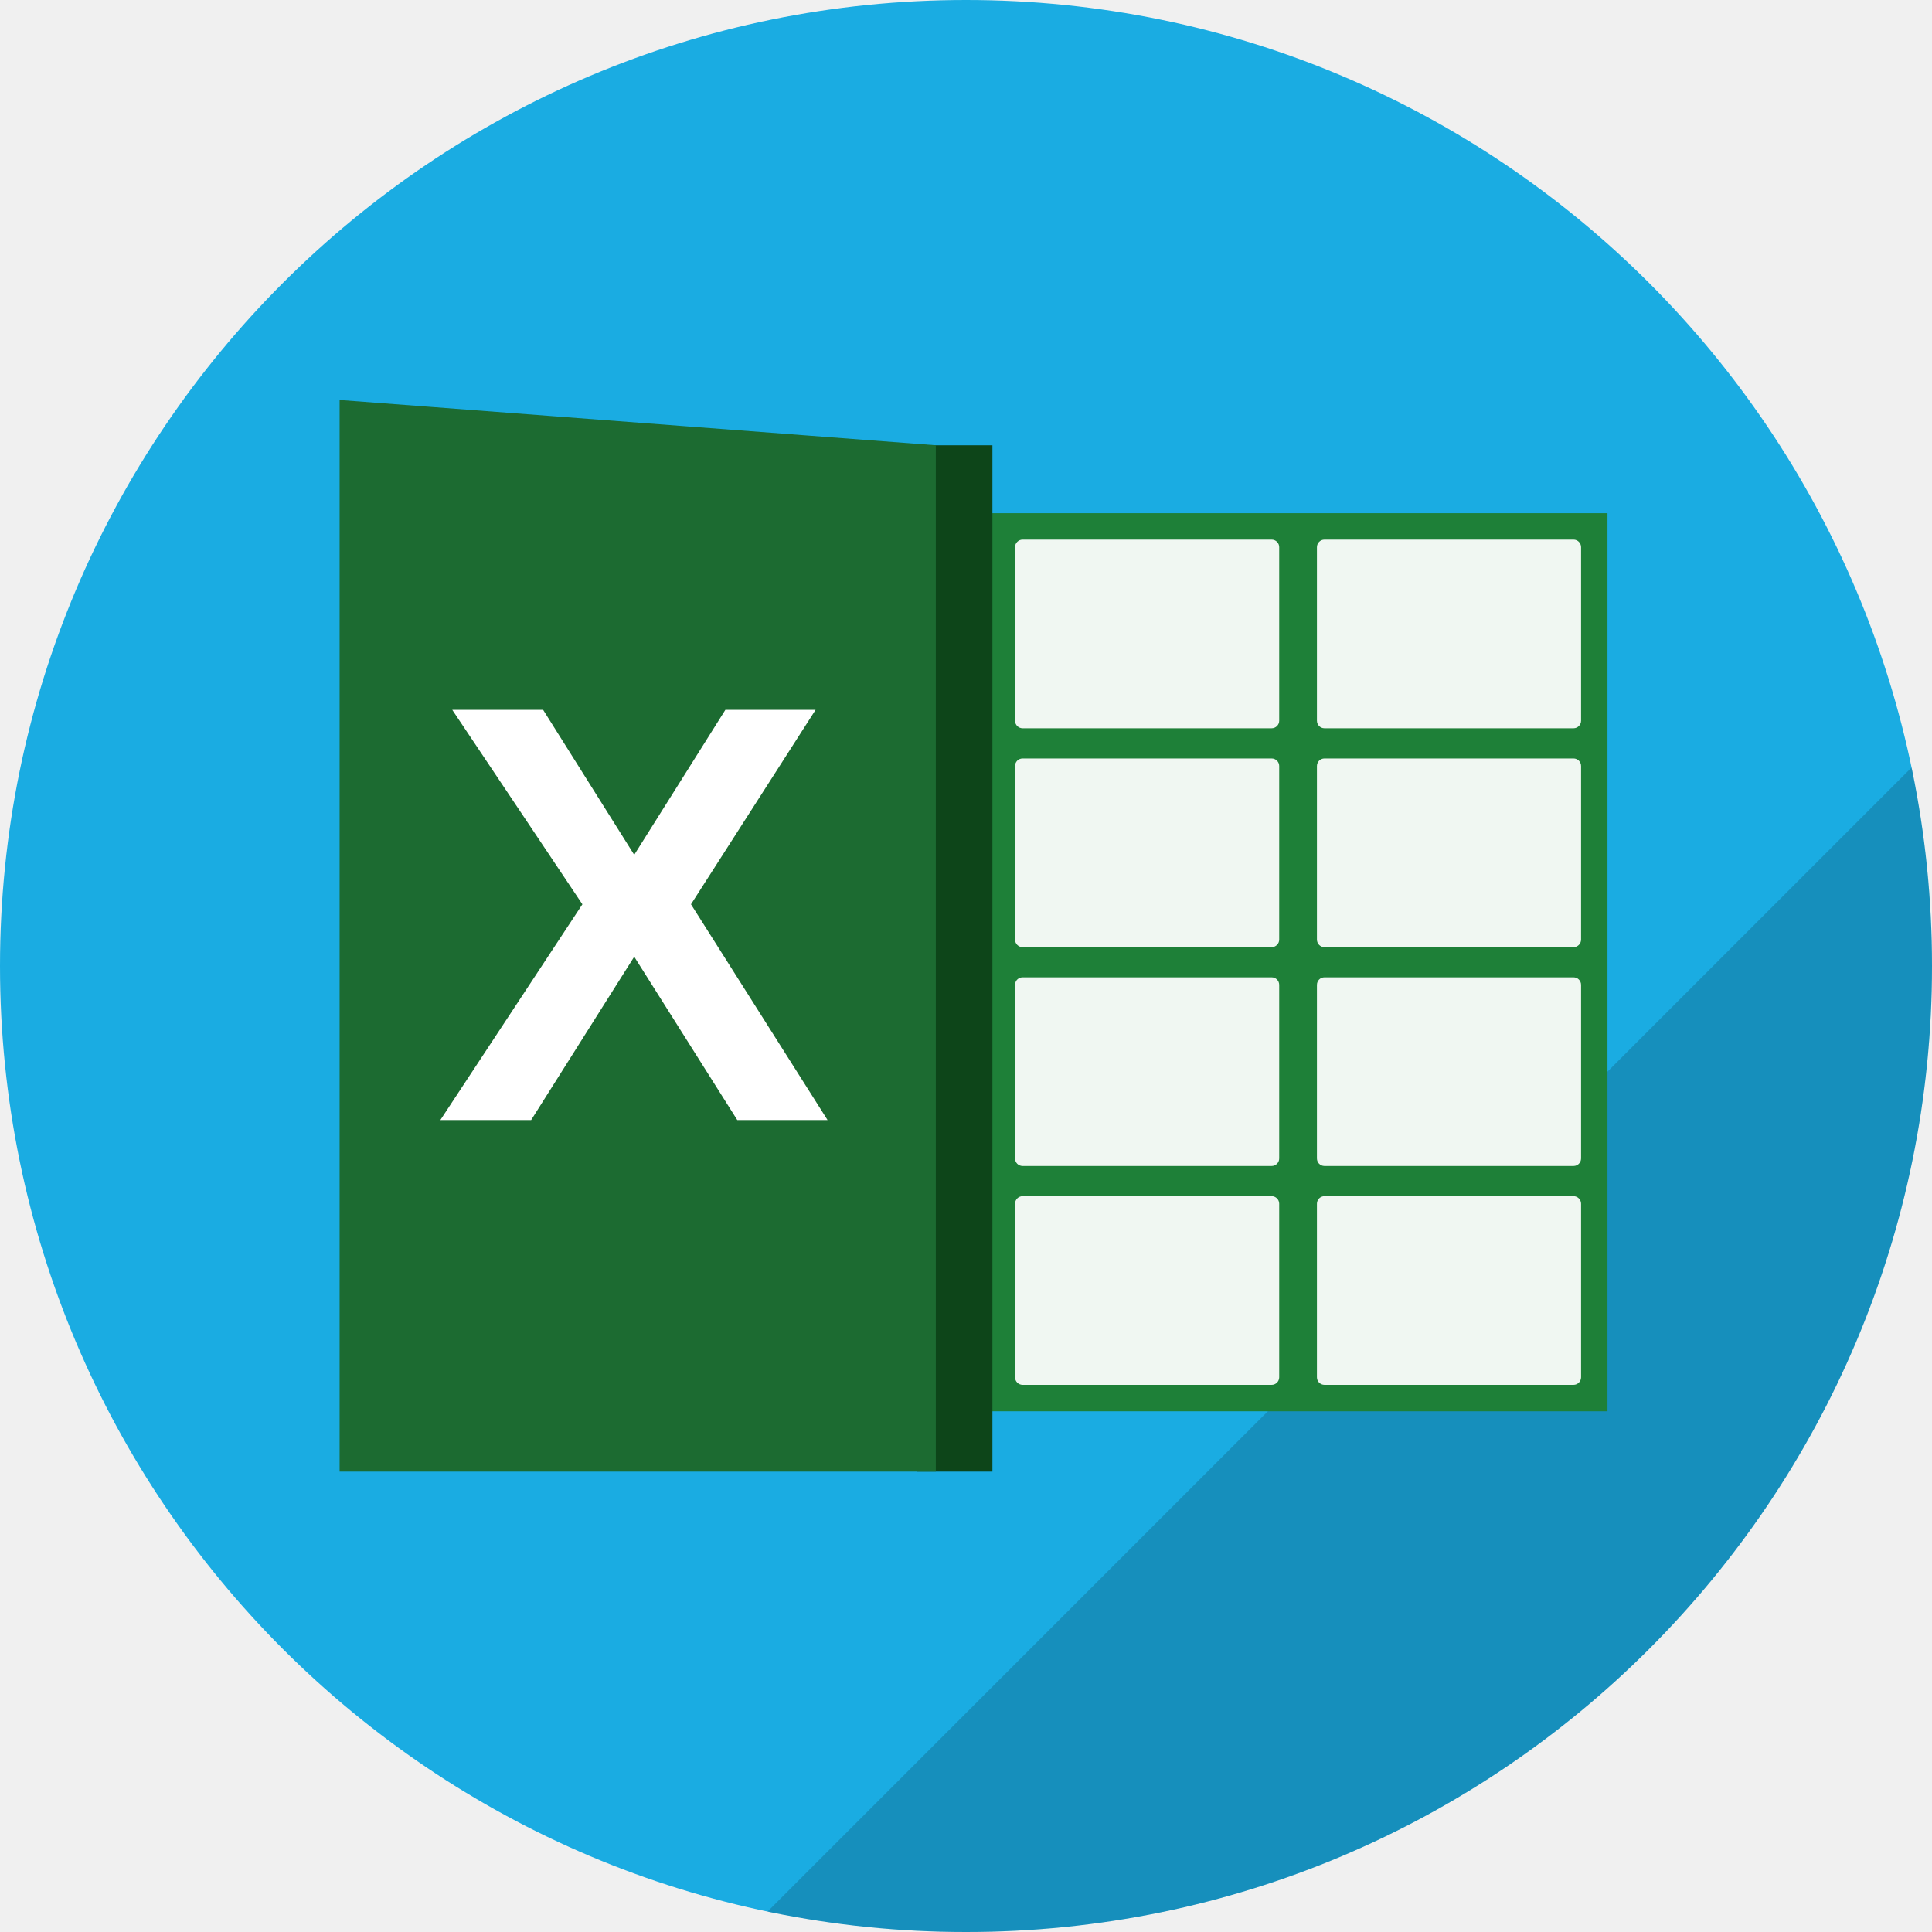
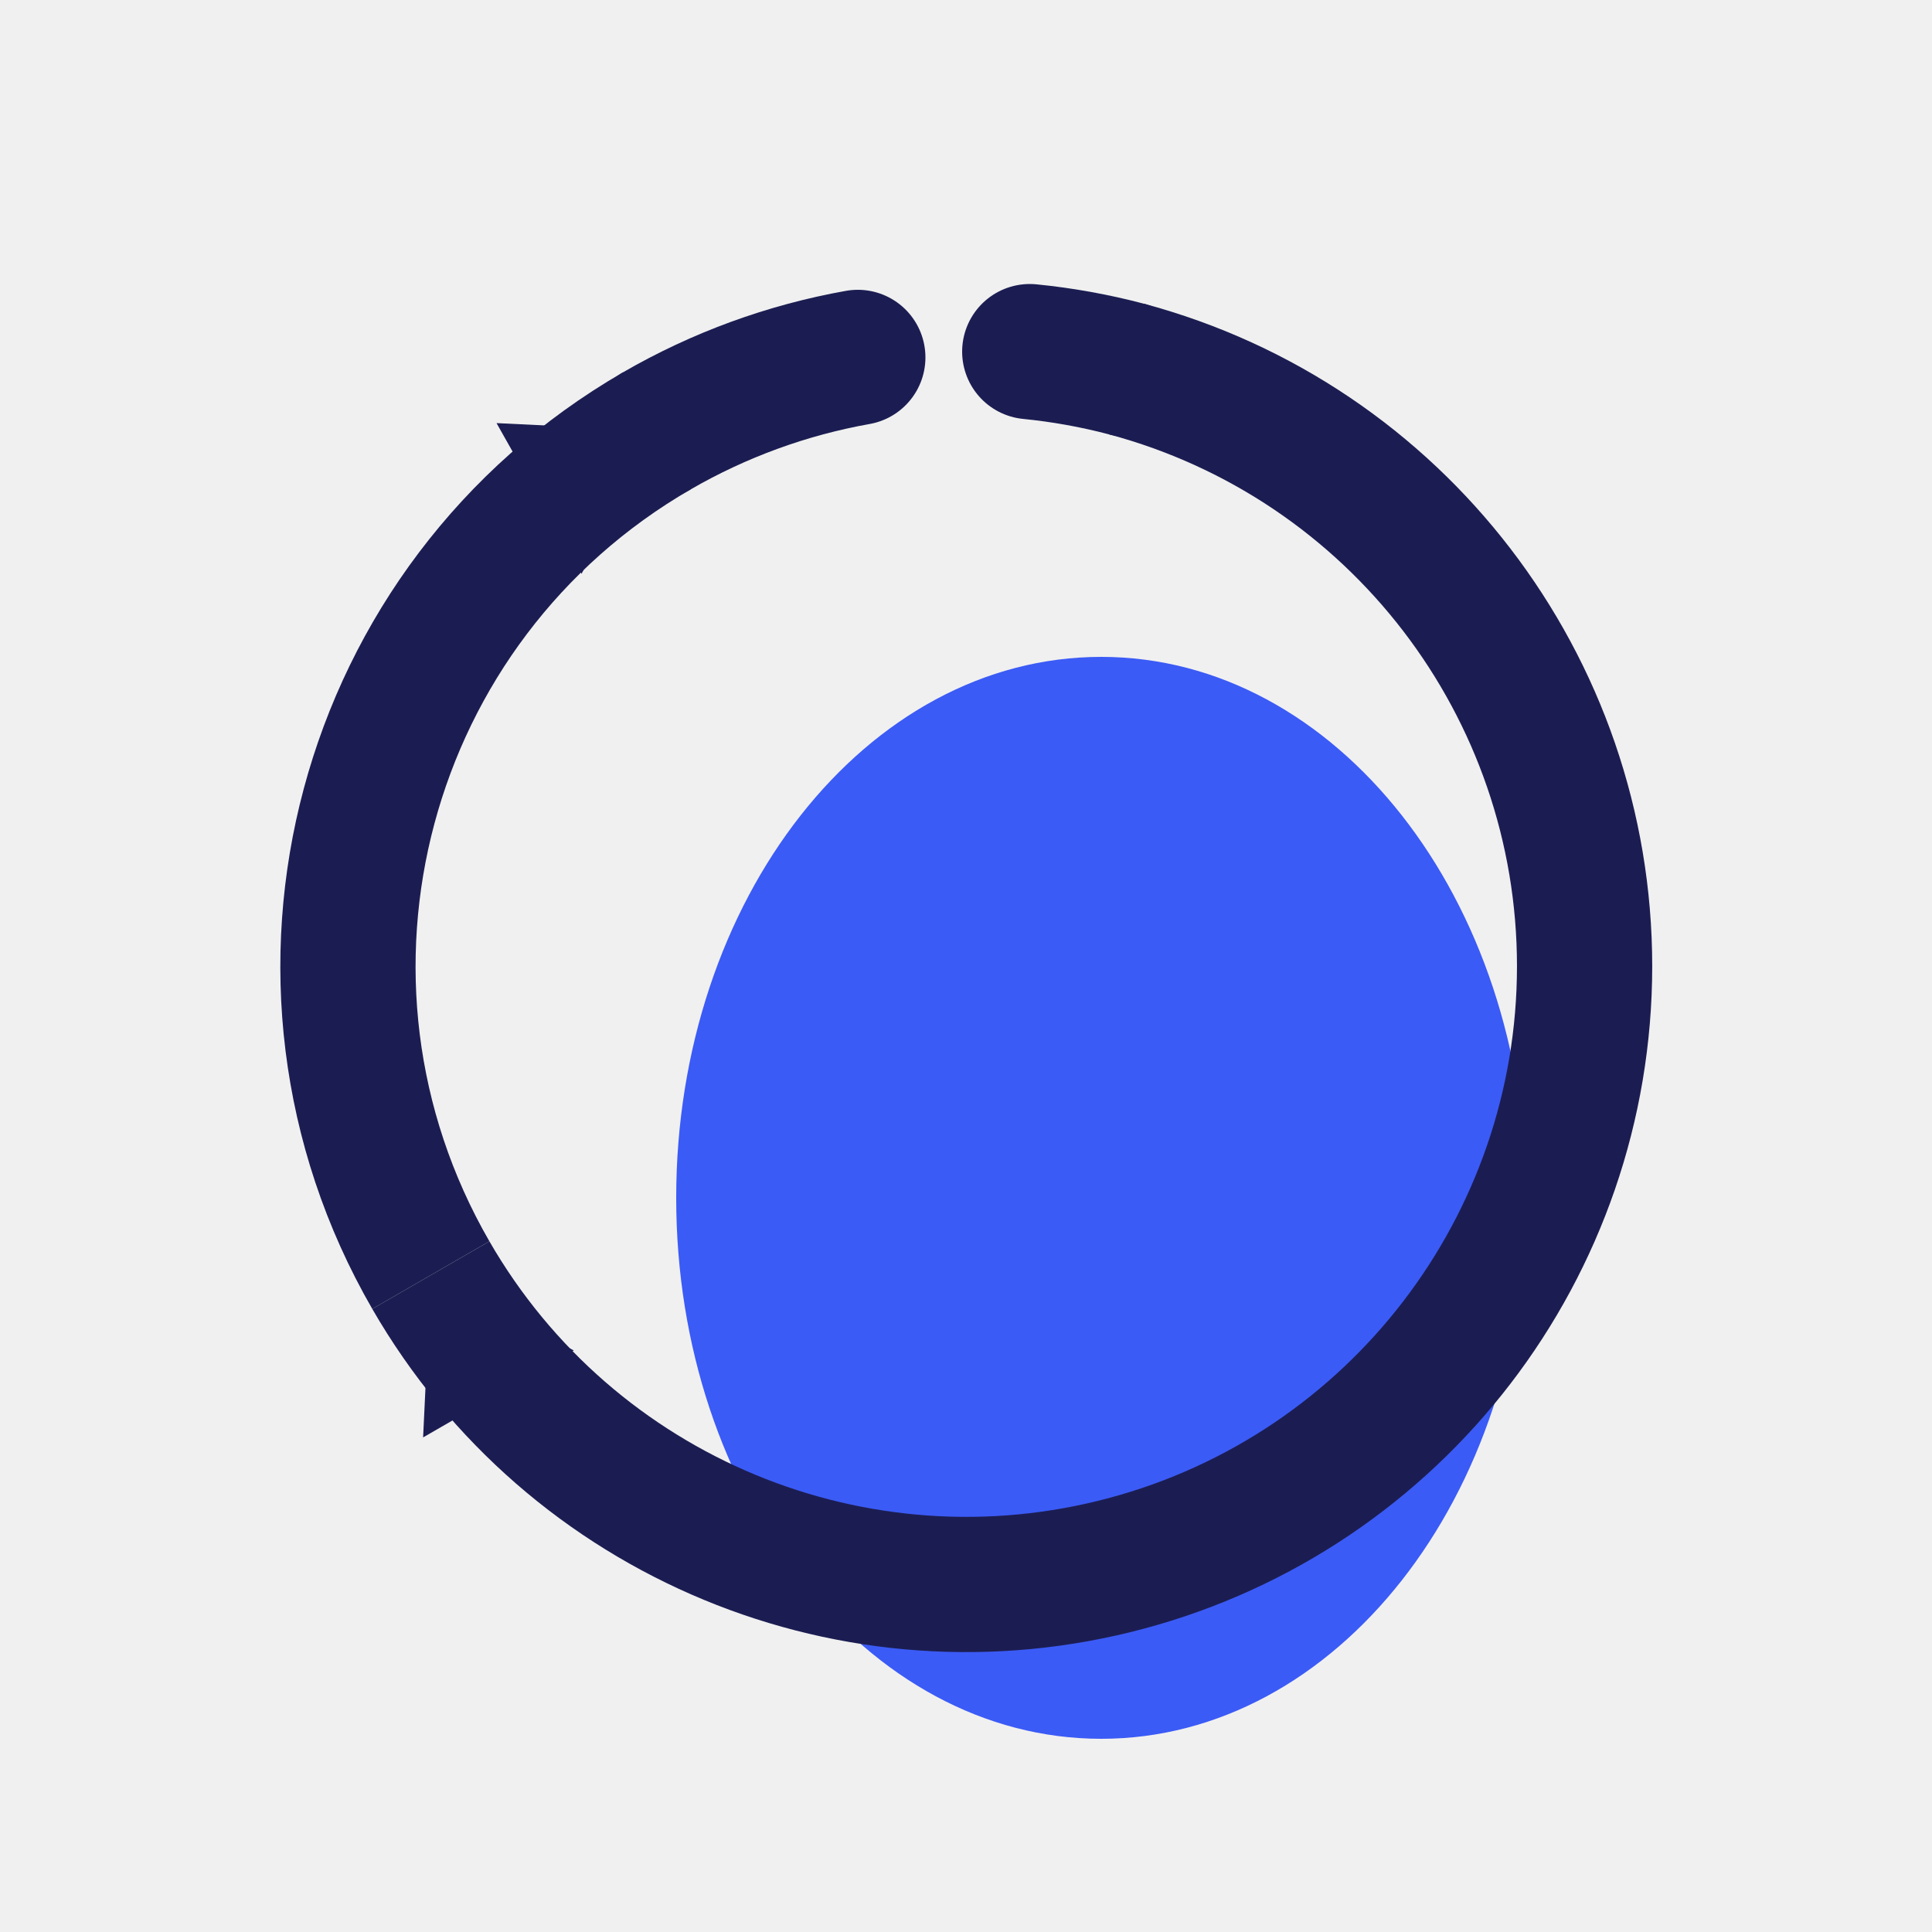
- <svg xmlns="http://www.w3.org/2000/svg" viewBox="0 0 512 512">
-   <defs>
-     <clipPath id="c">
-       <circle cx="256" cy="256" r="256" />
-     </clipPath>
-   </defs>
-   <circle cx="256" cy="256" r="256" fill="#1aace2" />
-   <polygon points="198,512 512,198 512,512" fill="#000" opacity="0.17" clip-path="url(#c)" />
-   <rect x="262" y="136" width="164" height="238" fill="#1e8038" clip-path="url(#c)" />
-   <rect x="269" y="143" width="70" height="50" rx="2" fill="white" opacity="0.93" clip-path="url(#c)" />
-   <rect x="349" y="143" width="70" height="50" rx="2" fill="white" opacity="0.93" clip-path="url(#c)" />
-   <rect x="269" y="201" width="70" height="50" rx="2" fill="white" opacity="0.93" clip-path="url(#c)" />
-   <rect x="349" y="201" width="70" height="50" rx="2" fill="white" opacity="0.93" clip-path="url(#c)" />
-   <rect x="269" y="259" width="70" height="50" rx="2" fill="white" opacity="0.93" clip-path="url(#c)" />
-   <rect x="349" y="259" width="70" height="50" rx="2" fill="white" opacity="0.93" clip-path="url(#c)" />
-   <rect x="269" y="317" width="70" height="50" rx="2" fill="white" opacity="0.93" clip-path="url(#c)" />
-   <rect x="349" y="317" width="70" height="50" rx="2" fill="white" opacity="0.93" clip-path="url(#c)" />
-   <rect x="243" y="118" width="20" height="272" fill="#0d4519" clip-path="url(#c)" />
-   <polygon points="90,106 248,118 248,390 90,390" fill="#1c6b31" clip-path="url(#c)" />
-   <text x="168" y="252" font-family="'Arial Black','Arial Bold',Arial,sans-serif" font-size="158" font-weight="900" fill="white" text-anchor="middle" dominant-baseline="middle" clip-path="url(#c)">X</text>
+ <svg xmlns="http://www.w3.org/2000/svg" viewBox="0 0 100 100" fill="none">
+   <ellipse cx="57" cy="62" rx="22" ry="28" fill="#3B5BF6" />
+   <path d="M 34 22.3 A 32 32 0 0 1 44.4 18.5" stroke="#1B1D52" stroke-width="7" stroke-linecap="round" />
+   <path d="M 53.3 18.2 A 32 32 0 0 1 58.3 19.1" stroke="#1B1D52" stroke-width="7" stroke-linecap="round" />
+   <path d="M 58.3 19.1 A 32 32 0 1 1 22.3 66" stroke="#1B1D52" stroke-width="7" stroke-linecap="butt" />
+   <path d="M 21.9 74.4 L 22.3 66 L 29.7 69.9 Z" fill="#1B1D52" />
+   <path d="M 22.3 66 A 32 32 0 0 1 34 22.3" stroke="#1B1D52" stroke-width="7" stroke-linecap="butt" />
+   <path d="M 25.7 21.9 L 34 22.3 L 30.1 29.7 Z" fill="#1B1D52" />
</svg>
